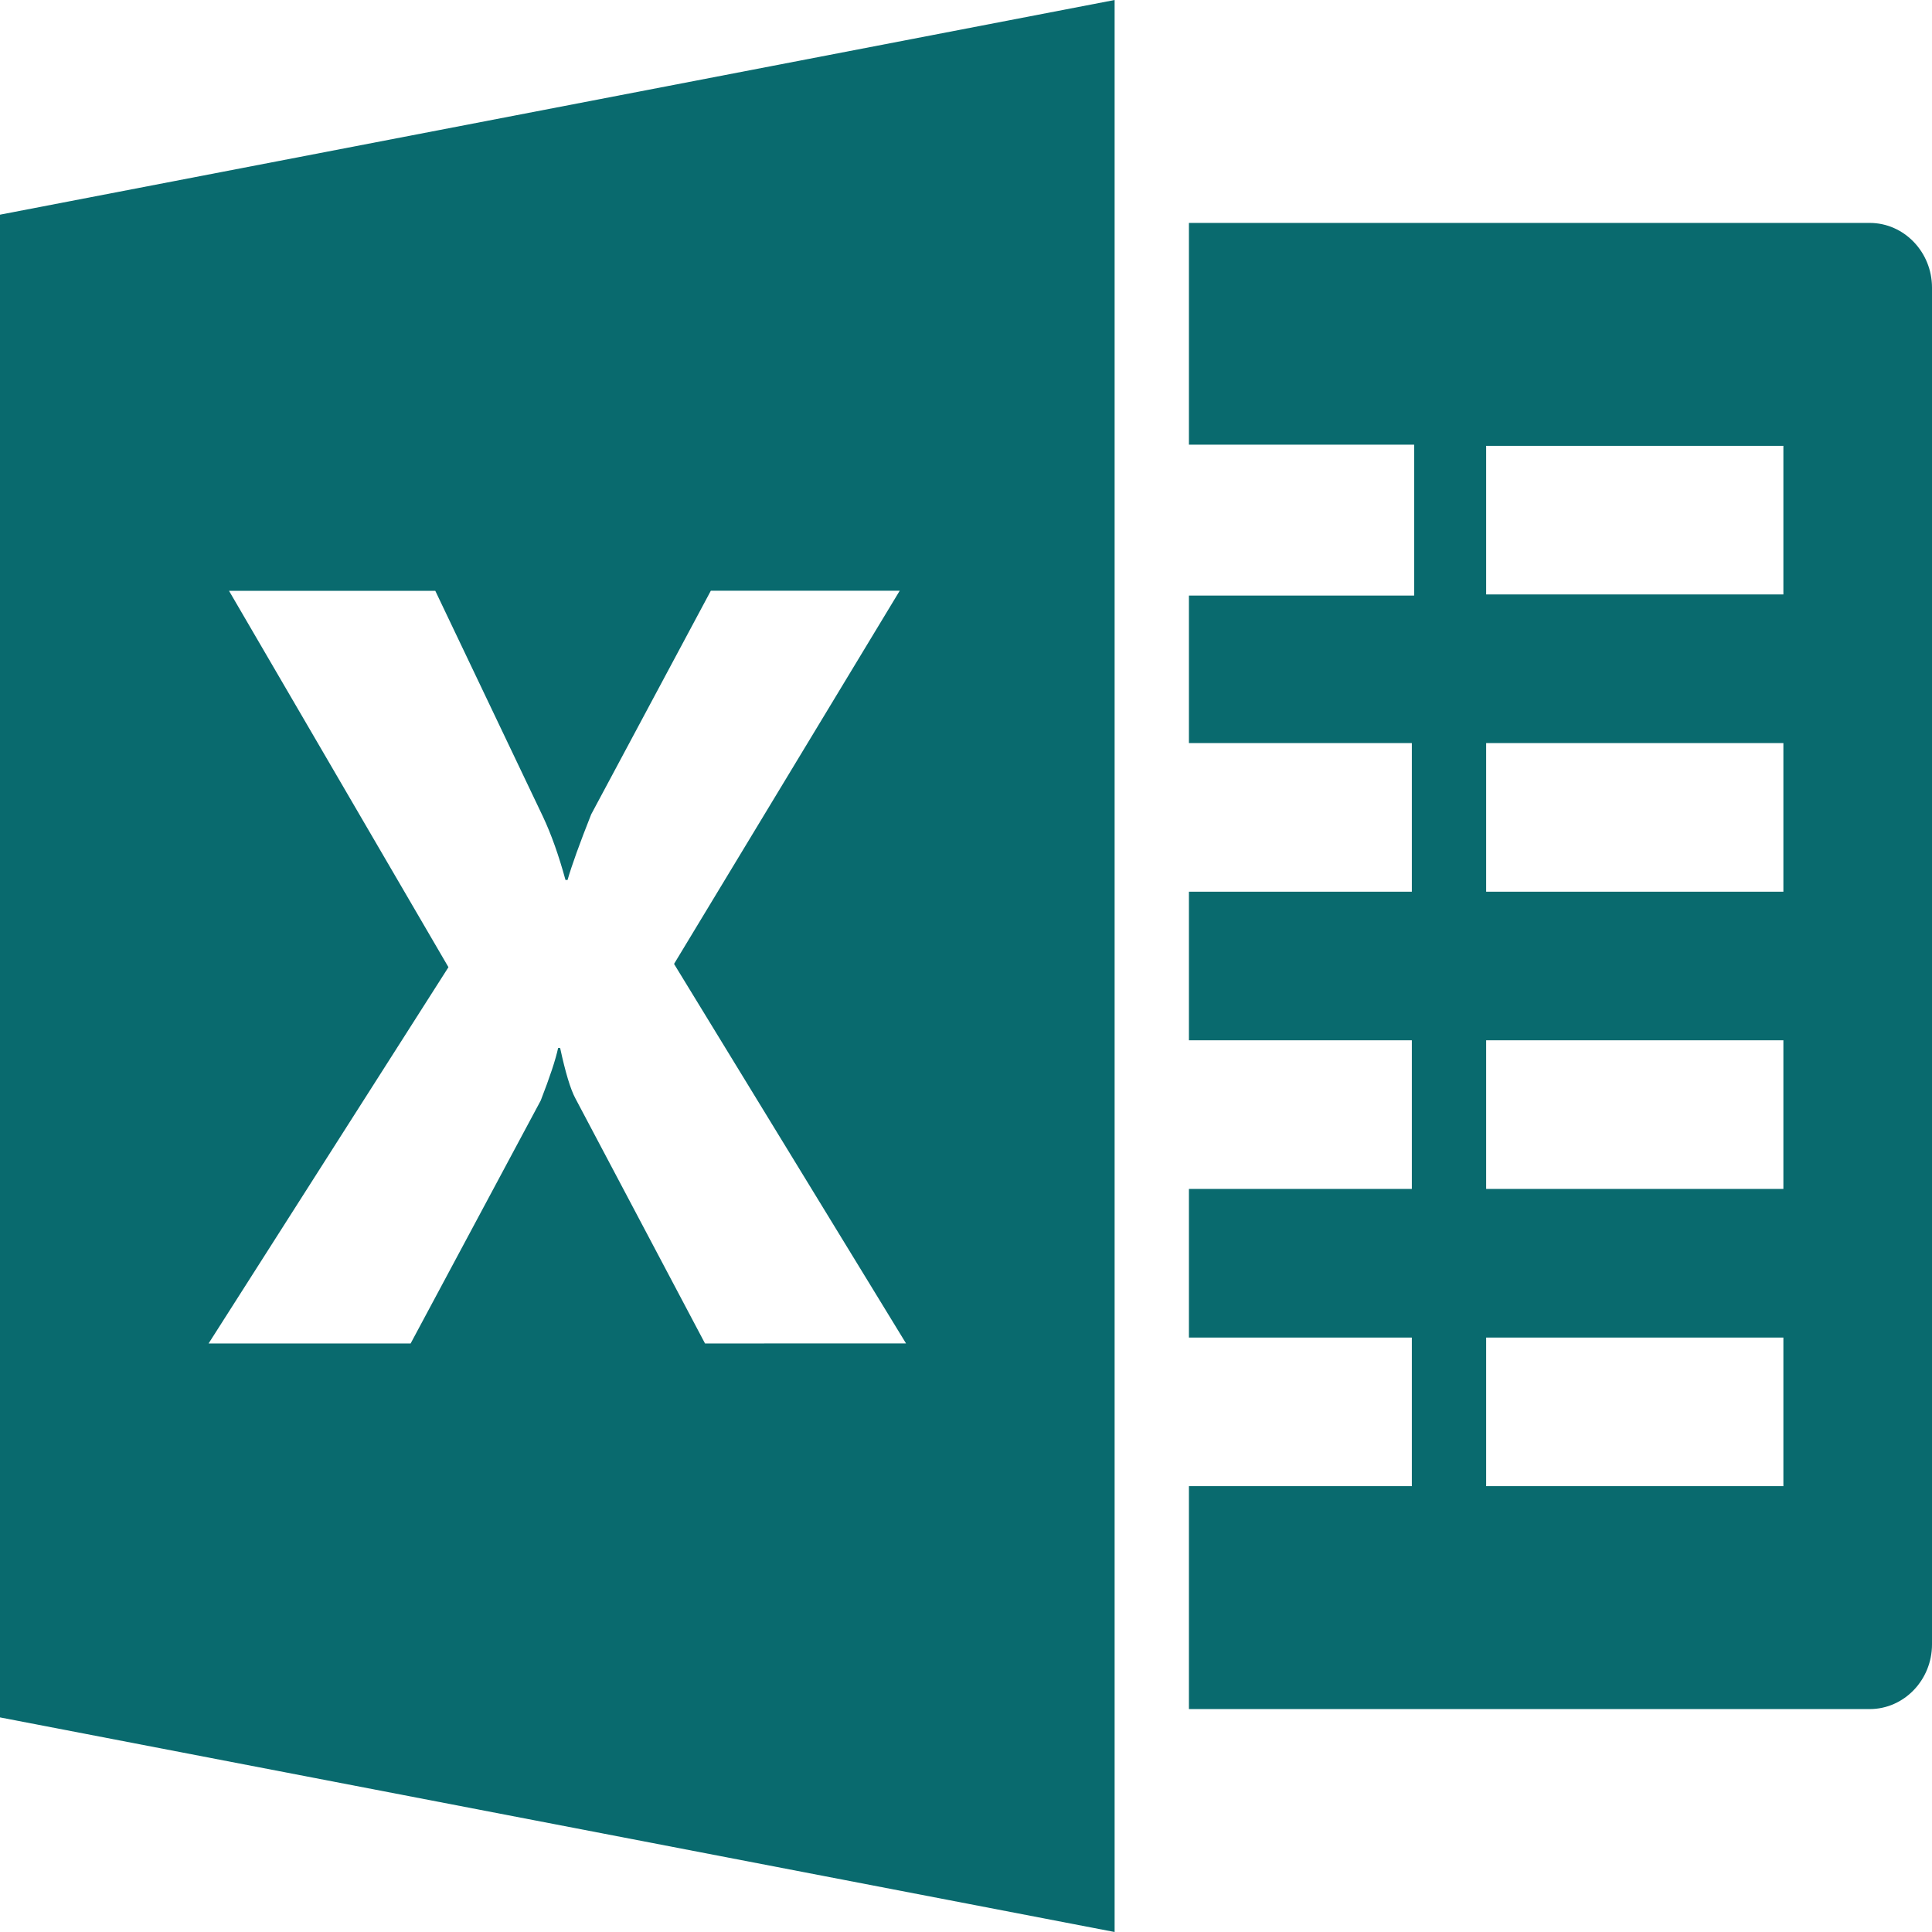
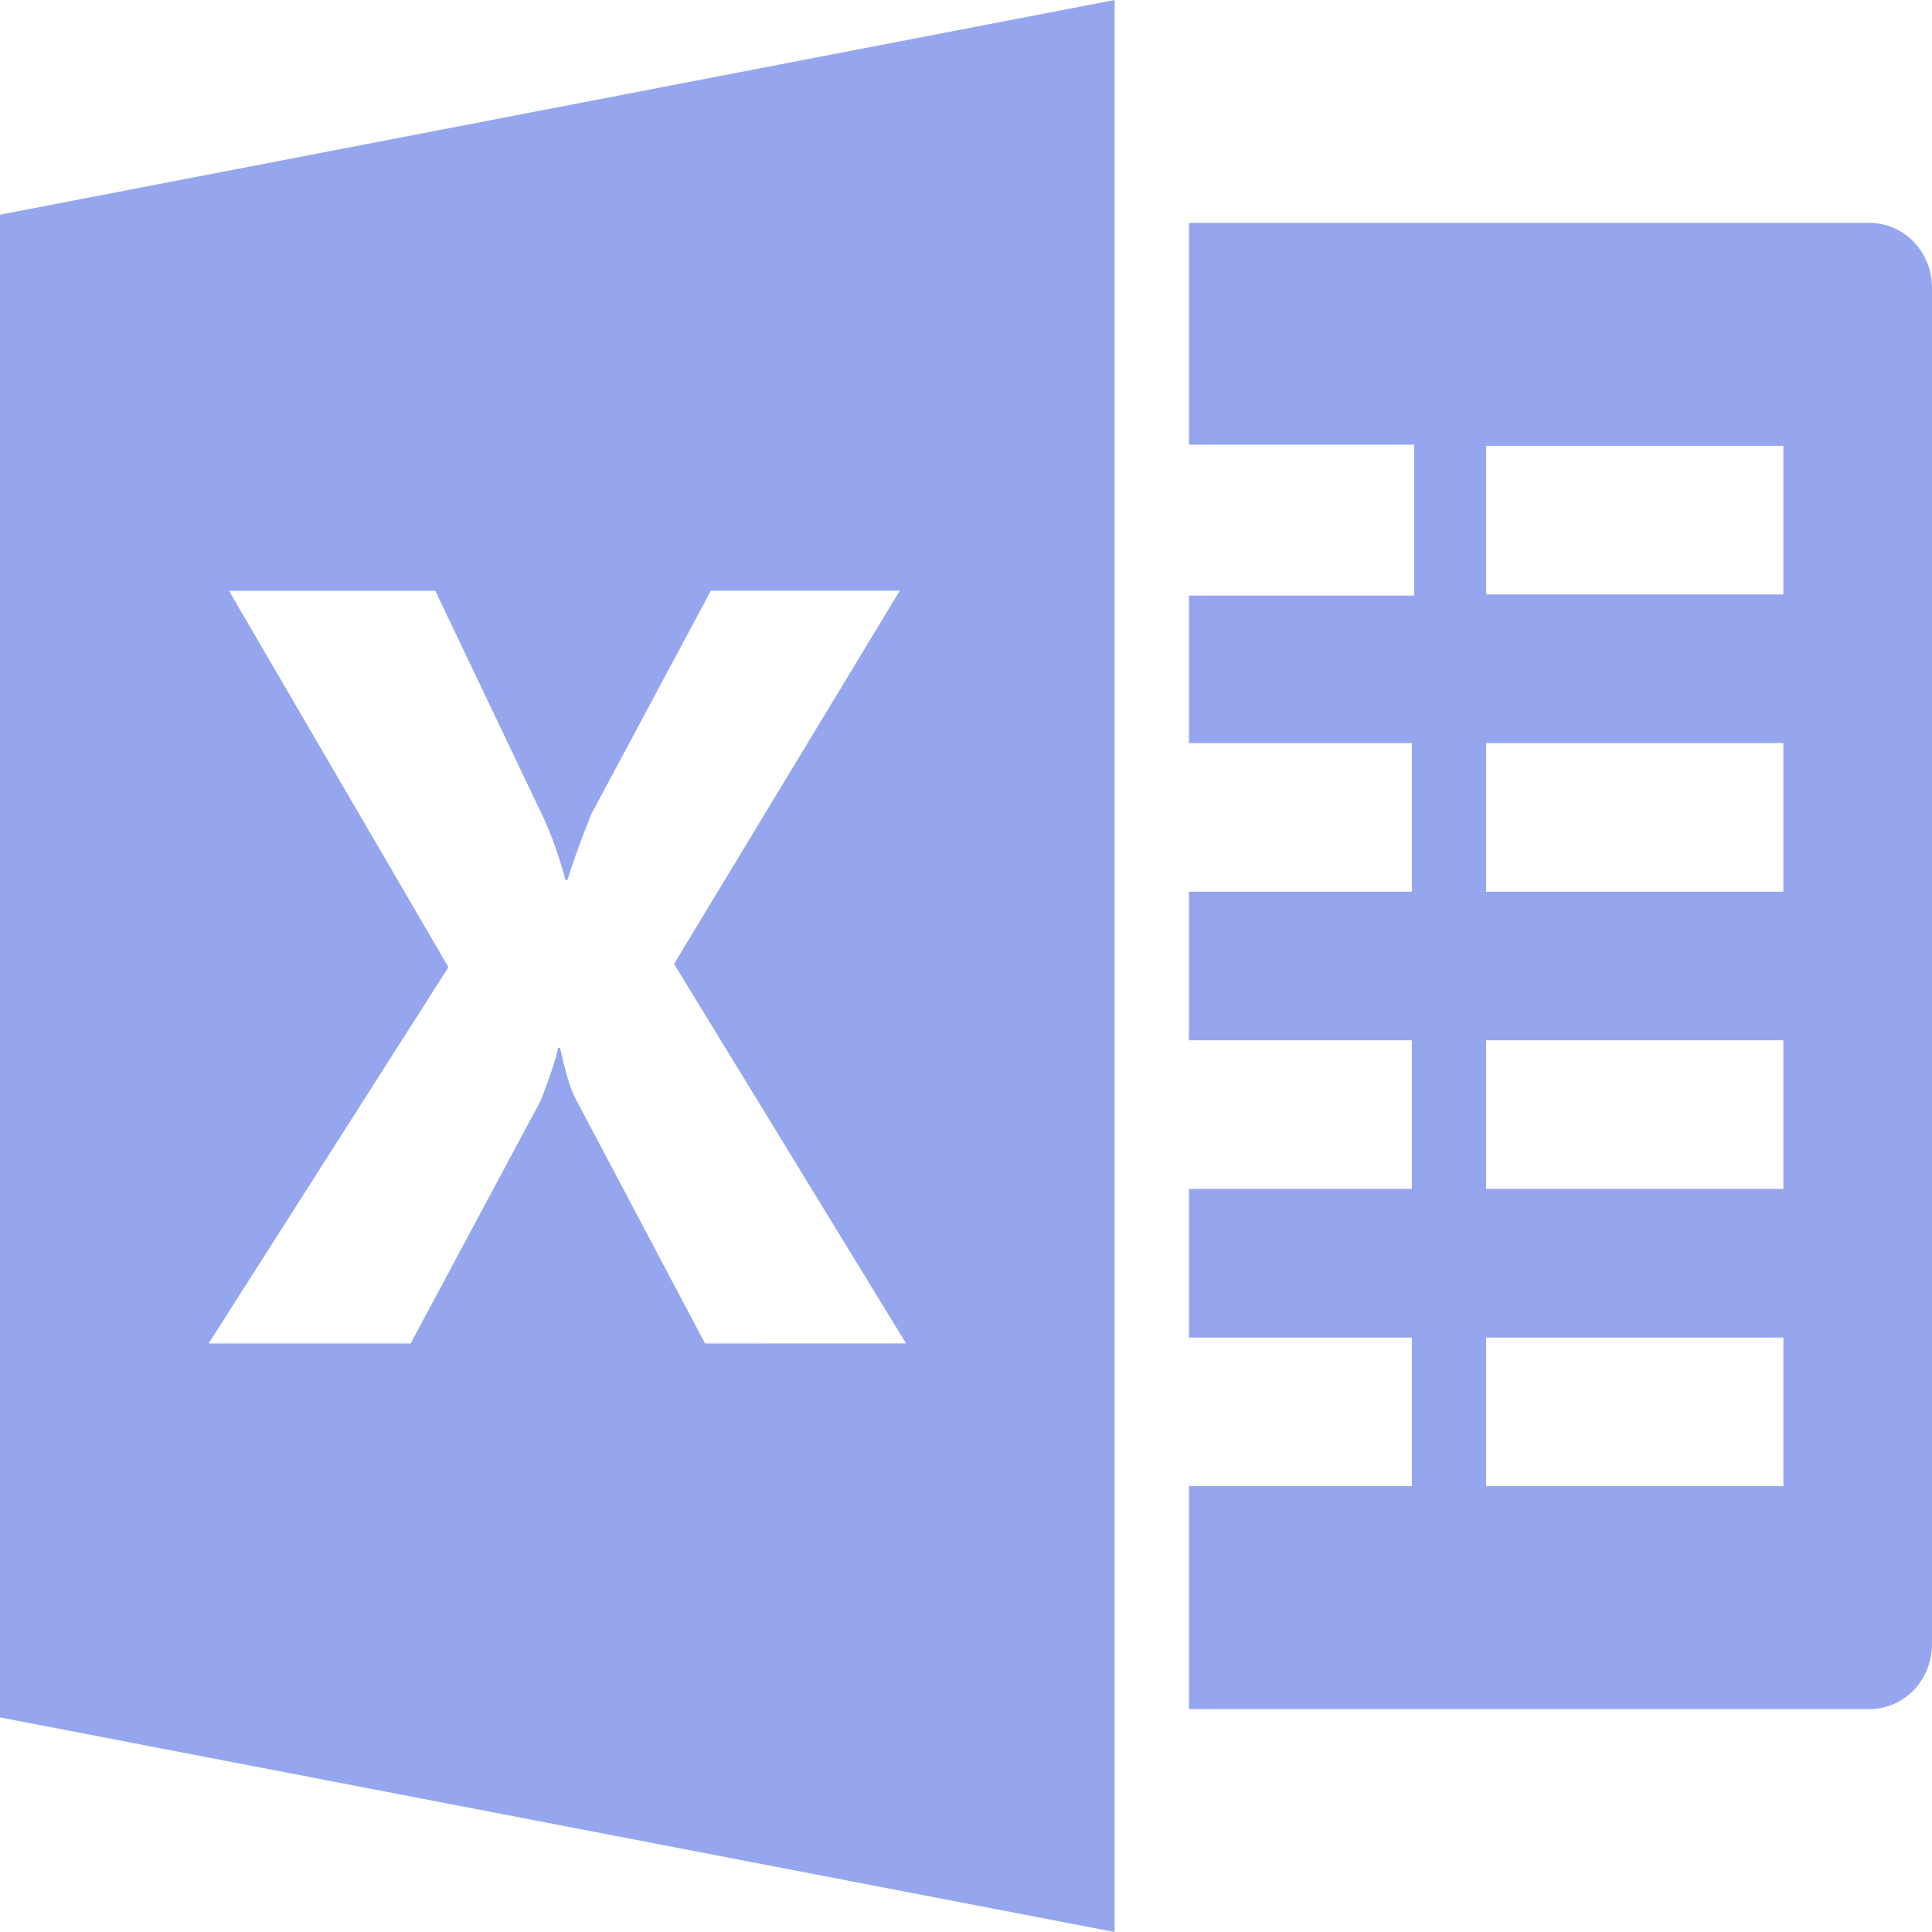
- <svg xmlns="http://www.w3.org/2000/svg" version="1.1" id="Capa_1" x="0px" y="0px" viewBox="0 0 26 26" style="enable-background:new 0 0 26 26;" xml:space="preserve" width="512px" height="512px">
+ <svg xmlns="http://www.w3.org/2000/svg" version="1.1" id="Capa_1" x="0px" y="0px" viewBox="0 0 26 26" xml:space="preserve" width="512px" height="512px">
  <g>
-     <path d="M25.162,3H16v2.984h3.031v2.031H16V10h3v2h-3v2h3v2h-3v2h3v2h-3v3h9.162   C25.623,23,26,22.609,26,22.13V3.87C26,3.391,25.623,3,25.162,3z M24,20h-4v-2h4V20z M24,16h-4v-2h4V16z M24,12h-4v-2h4V12z M24,8   h-4V6h4V8z" fill="#096a6e" />
-     <path d="M0,2.889v20.223L15,26V0L0,2.889z M9.488,18.08l-1.745-3.299c-0.066-0.123-0.134-0.349-0.205-0.678   H7.511C7.478,14.258,7.4,14.494,7.277,14.81l-1.751,3.27H2.807l3.228-5.064L3.082,7.951h2.776l1.448,3.037   c0.113,0.24,0.214,0.525,0.304,0.854h0.028c0.057-0.198,0.163-0.492,0.318-0.883l1.61-3.009h2.542l-3.037,5.022l3.122,5.107   L9.488,18.08L9.488,18.08z" fill="#096a6e" />
+     <path d="M25.162,3H16v2.984h3.031v2.031H16V10h3v2h-3v2h3v2h-3v2h3v2h-3v3h9.162   C25.623,23,26,22.609,26,22.13V3.87C26,3.391,25.623,3,25.162,3z M24,20h-4v-2h4V20z M24,16h-4v-2h4V16z M24,12h-4v-2h4V12z M24,8   h-4V6h4V8z" fill="#96a6ee" />
+     <path d="M0,2.889v20.223L15,26V0L0,2.889z M9.488,18.08l-1.745-3.299c-0.066-0.123-0.134-0.349-0.205-0.678   H7.511C7.478,14.258,7.4,14.494,7.277,14.81l-1.751,3.27H2.807l3.228-5.064L3.082,7.951h2.776l1.448,3.037   c0.113,0.24,0.214,0.525,0.304,0.854h0.028c0.057-0.198,0.163-0.492,0.318-0.883l1.61-3.009h2.542l-3.037,5.022l3.122,5.107   L9.488,18.08L9.488,18.08z" fill="#96a6ee" />
  </g>
  <g>
</g>
  <g>
</g>
  <g>
</g>
  <g>
</g>
  <g>
</g>
  <g>
</g>
  <g>
</g>
  <g>
</g>
  <g>
</g>
  <g>
</g>
  <g>
</g>
  <g>
</g>
  <g>
</g>
  <g>
</g>
  <g>
</g>
</svg>
